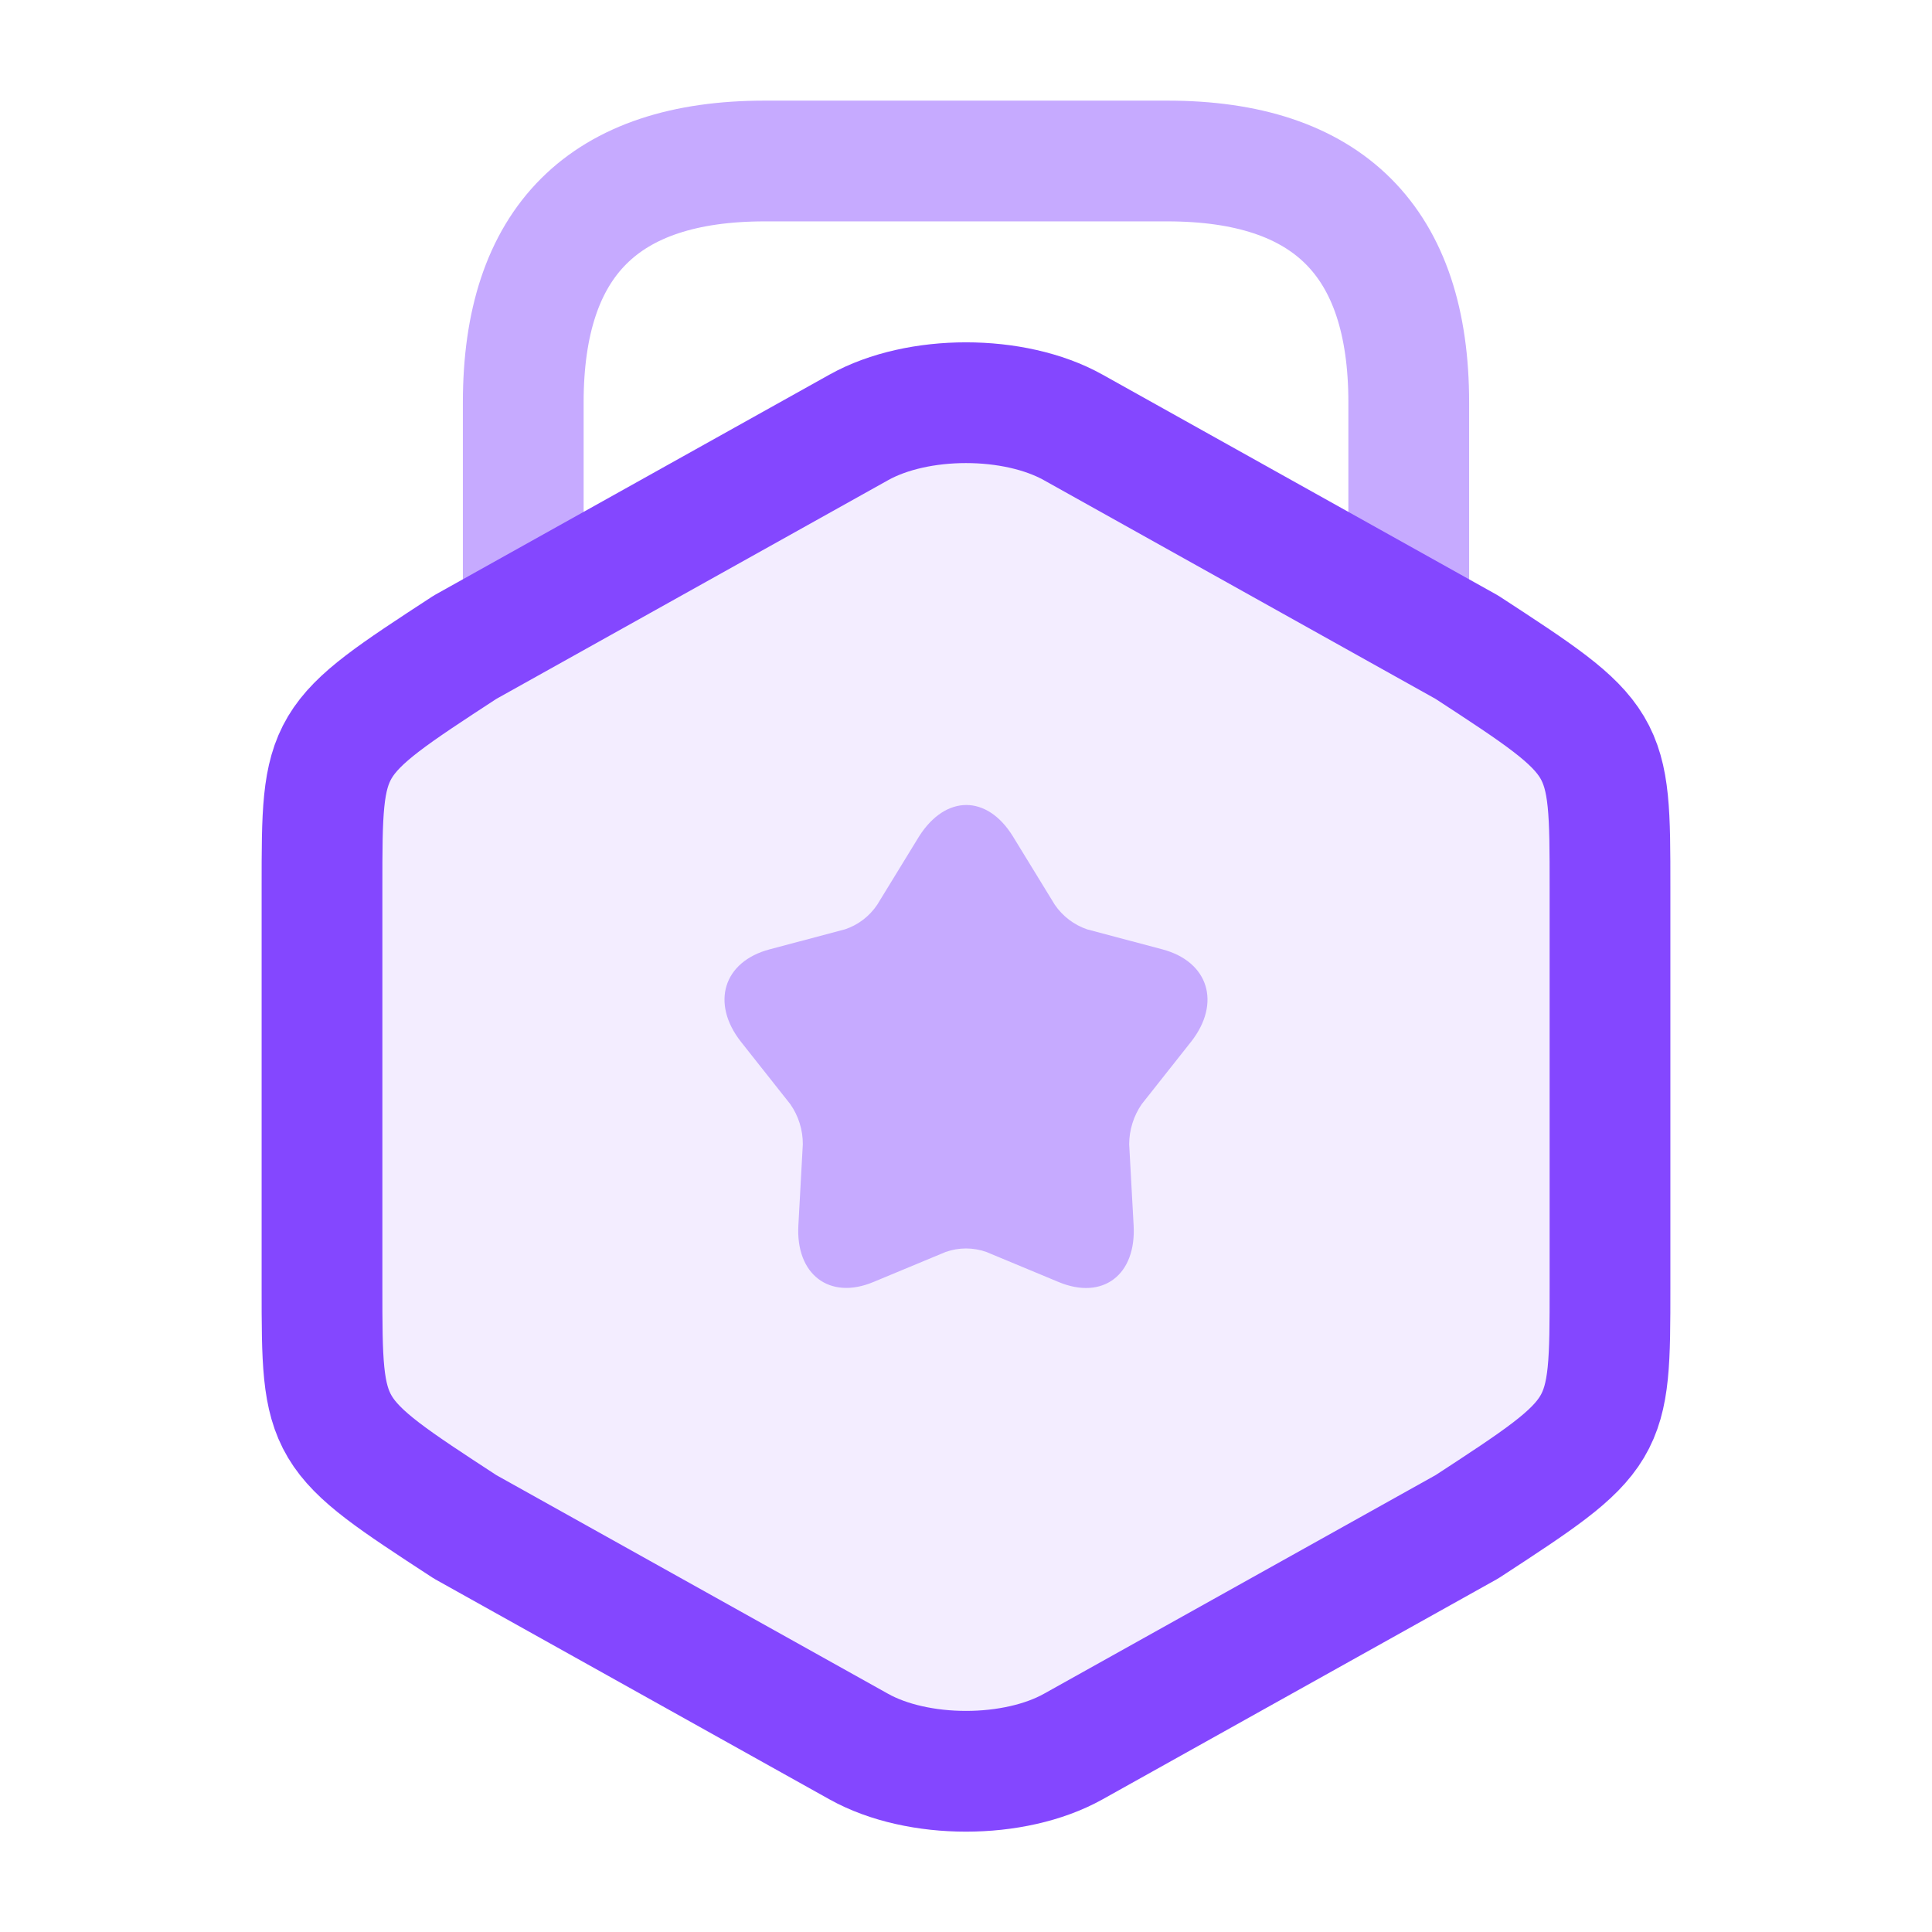
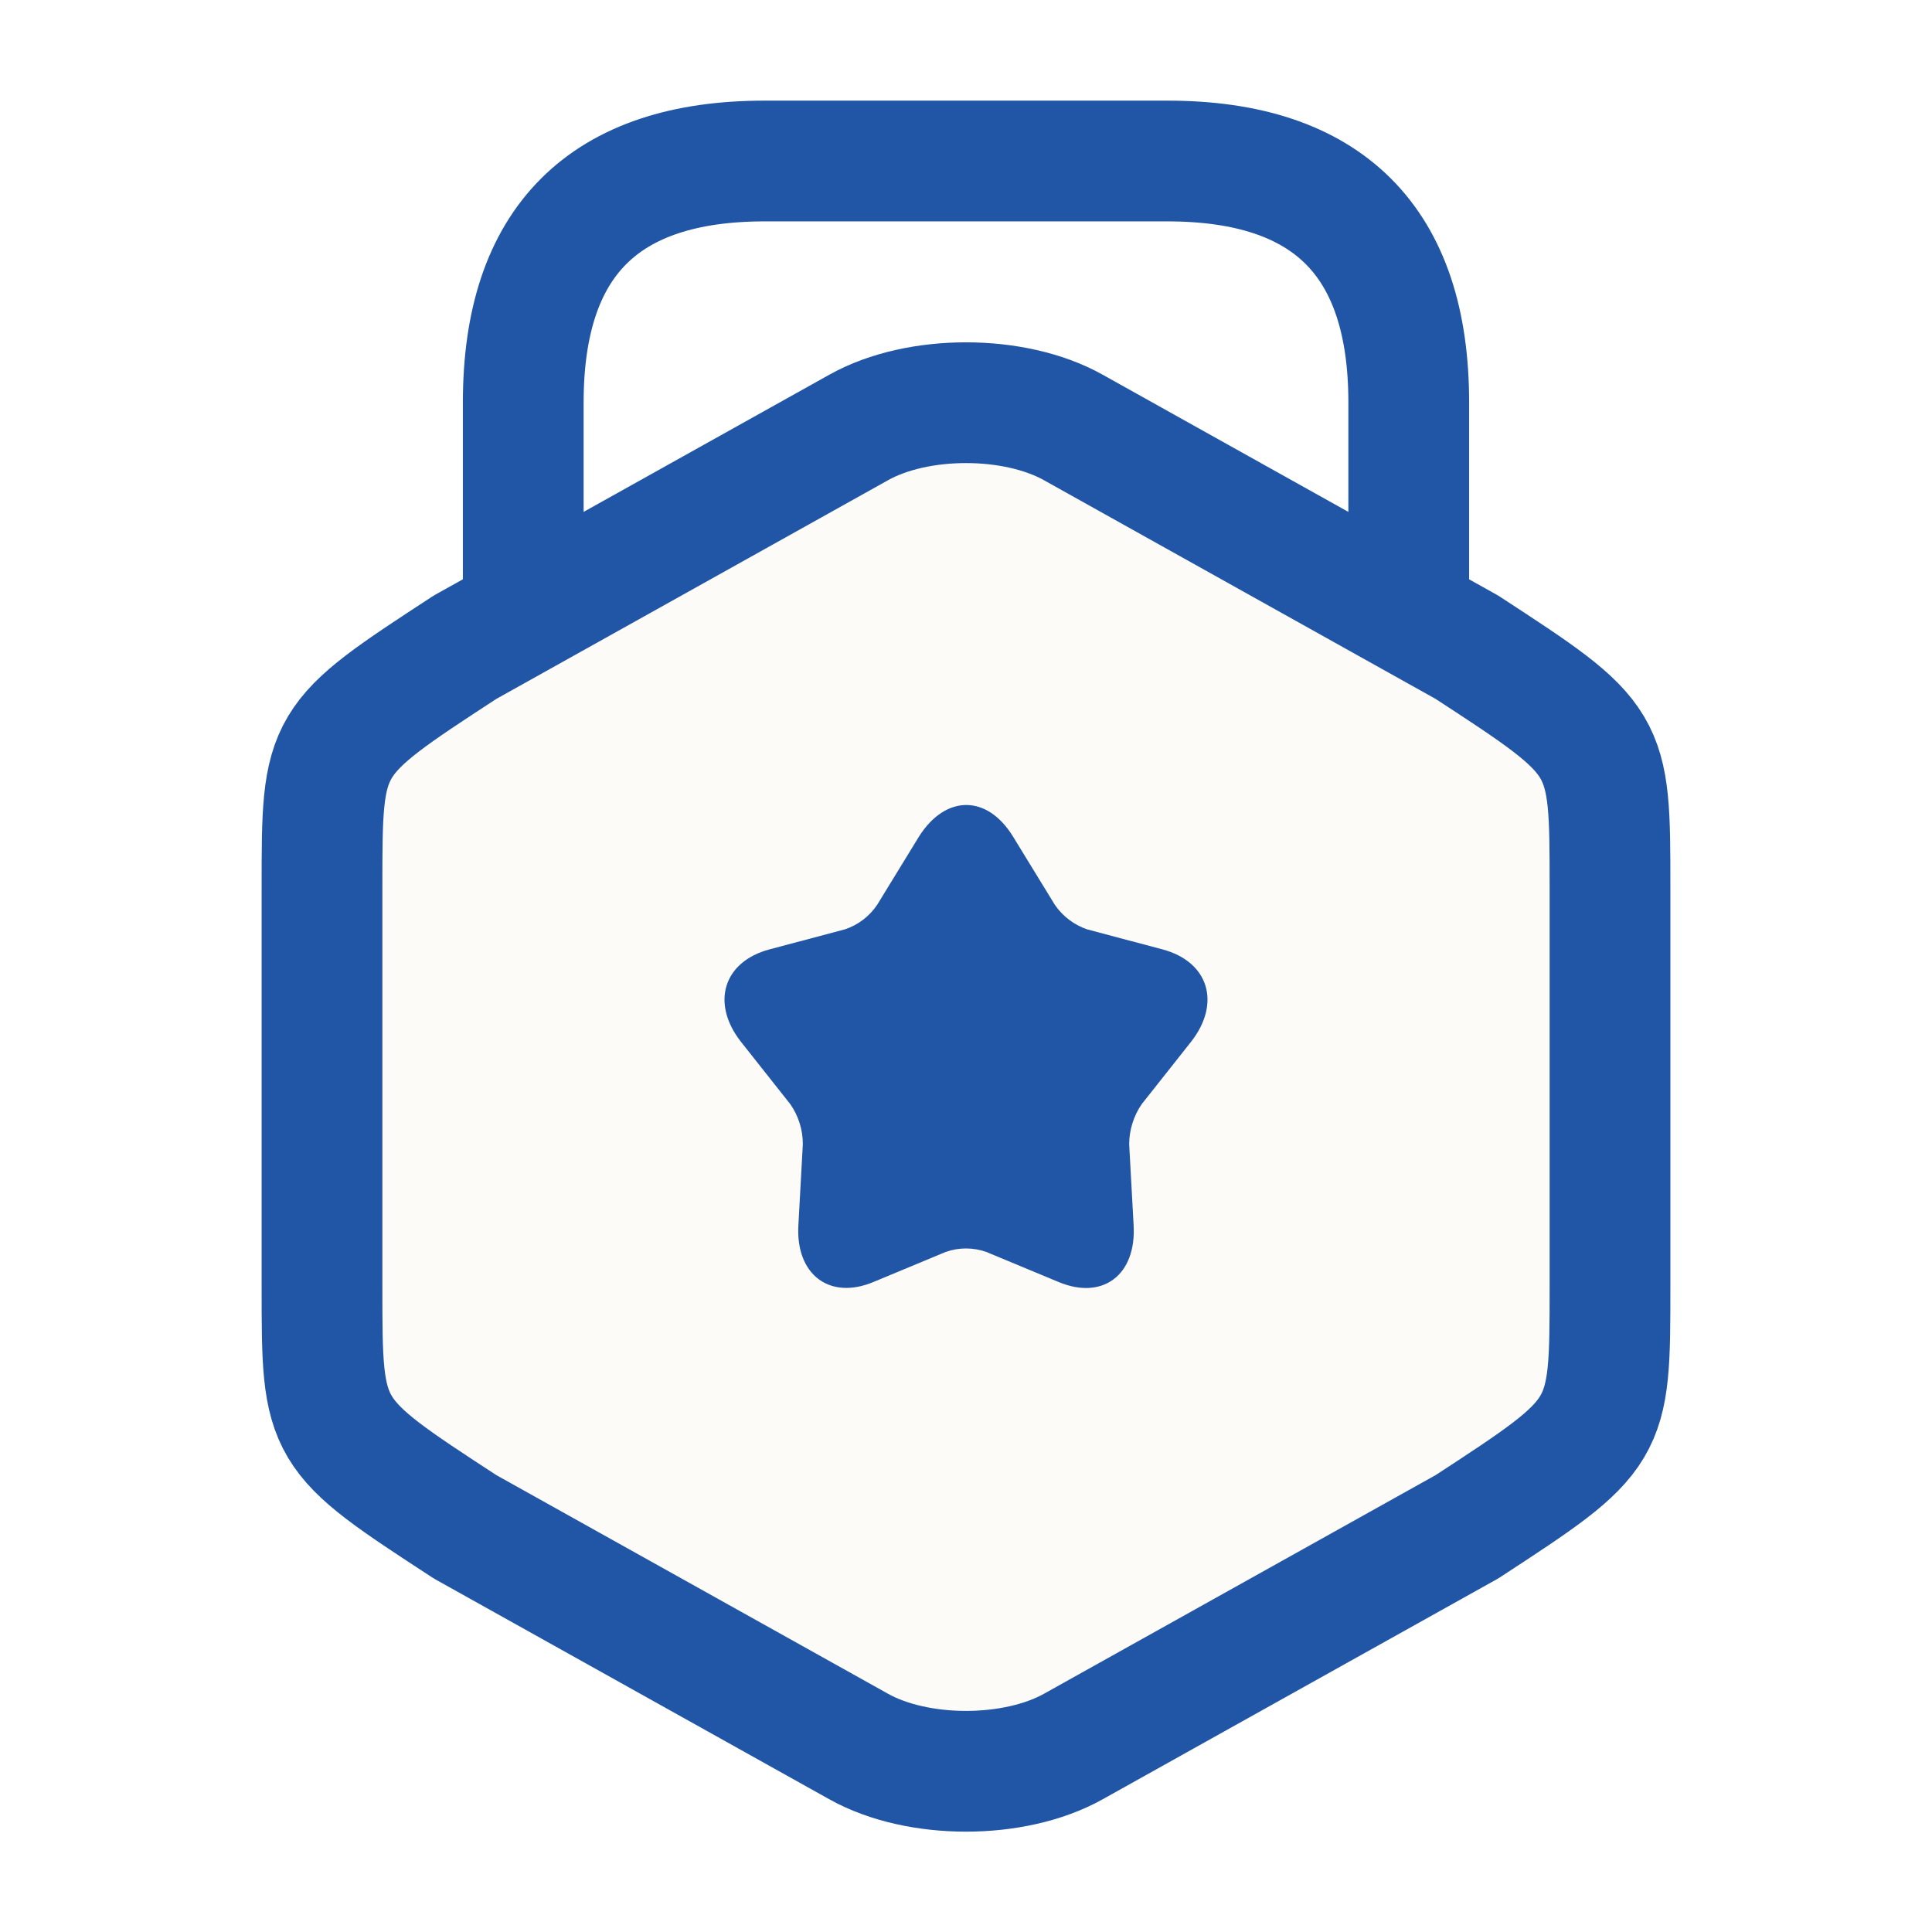
<svg xmlns="http://www.w3.org/2000/svg" width="24" height="24" fill="none">
-   <path d="M17.5 7.63V5c0-2-1-3-3-3h-5c-2 0-3 1-3 3v2.56" stroke="#C6AAFF" stroke-width="1.5" stroke-linecap="round" stroke-linejoin="round" />
-   <path d="M4 11.019v4.968c0 1.82 0 1.82 1.778 2.98l4.889 2.729c.733.41 1.933.41 2.666 0l4.89-2.73C20 17.806 20 17.806 20 15.987V11.02c0-1.82 0-1.82-1.778-2.98L13.333 5.31c-.733-.41-1.933-.41-2.666 0l-4.89 2.73C4 9.2 4 9.2 4 11.019Z" fill="#F3EDFF" stroke="#8447FF" stroke-width="1.5" stroke-linecap="round" stroke-linejoin="round" />
-   <path d="m12.581 10.387.522.852a.8.8 0 0 0 .402.306l.934.248c.577.153.732.67.357 1.148l-.613.775a.885.885 0 0 0-.156.497l.055 1.004c.037.622-.384.938-.933.708l-.897-.373a.757.757 0 0 0-.504 0l-.897.373c-.549.23-.97-.096-.933-.708l.055-1.004a.862.862 0 0 0-.156-.497l-.613-.775c-.375-.478-.22-.995.357-1.148l.934-.248a.777.777 0 0 0 .402-.306l.522-.852c.33-.516.842-.516 1.162 0Z" fill="#C6AAFF" />
+   <path d="M17.5 7.63V5c0-2-1-3-3-3h-5c-2 0-3 1-3 3v2.56" stroke="#2156A7" stroke-width="1.5" stroke-linecap="round" stroke-linejoin="round" />
+   <path d="M4 11.019v4.968c0 1.82 0 1.82 1.778 2.98l4.889 2.729c.733.41 1.933.41 2.666 0l4.89-2.73C20 17.806 20 17.806 20 15.987V11.02c0-1.82 0-1.82-1.778-2.98L13.333 5.31c-.733-.41-1.933-.41-2.666 0l-4.89 2.73C4 9.2 4 9.2 4 11.019Z" fill="#fdfbf7" stroke="#2156A7" stroke-width="1.5" stroke-linecap="round" stroke-linejoin="round" />
+   <path d="m12.581 10.387.522.852a.8.8 0 0 0 .402.306l.934.248c.577.153.732.67.357 1.148l-.613.775a.885.885 0 0 0-.156.497l.055 1.004c.037.622-.384.938-.933.708l-.897-.373a.757.757 0 0 0-.504 0l-.897.373c-.549.23-.97-.096-.933-.708l.055-1.004a.862.862 0 0 0-.156-.497l-.613-.775c-.375-.478-.22-.995.357-1.148l.934-.248a.777.777 0 0 0 .402-.306l.522-.852c.33-.516.842-.516 1.162 0Z" fill="#2156A7" />
</svg>
